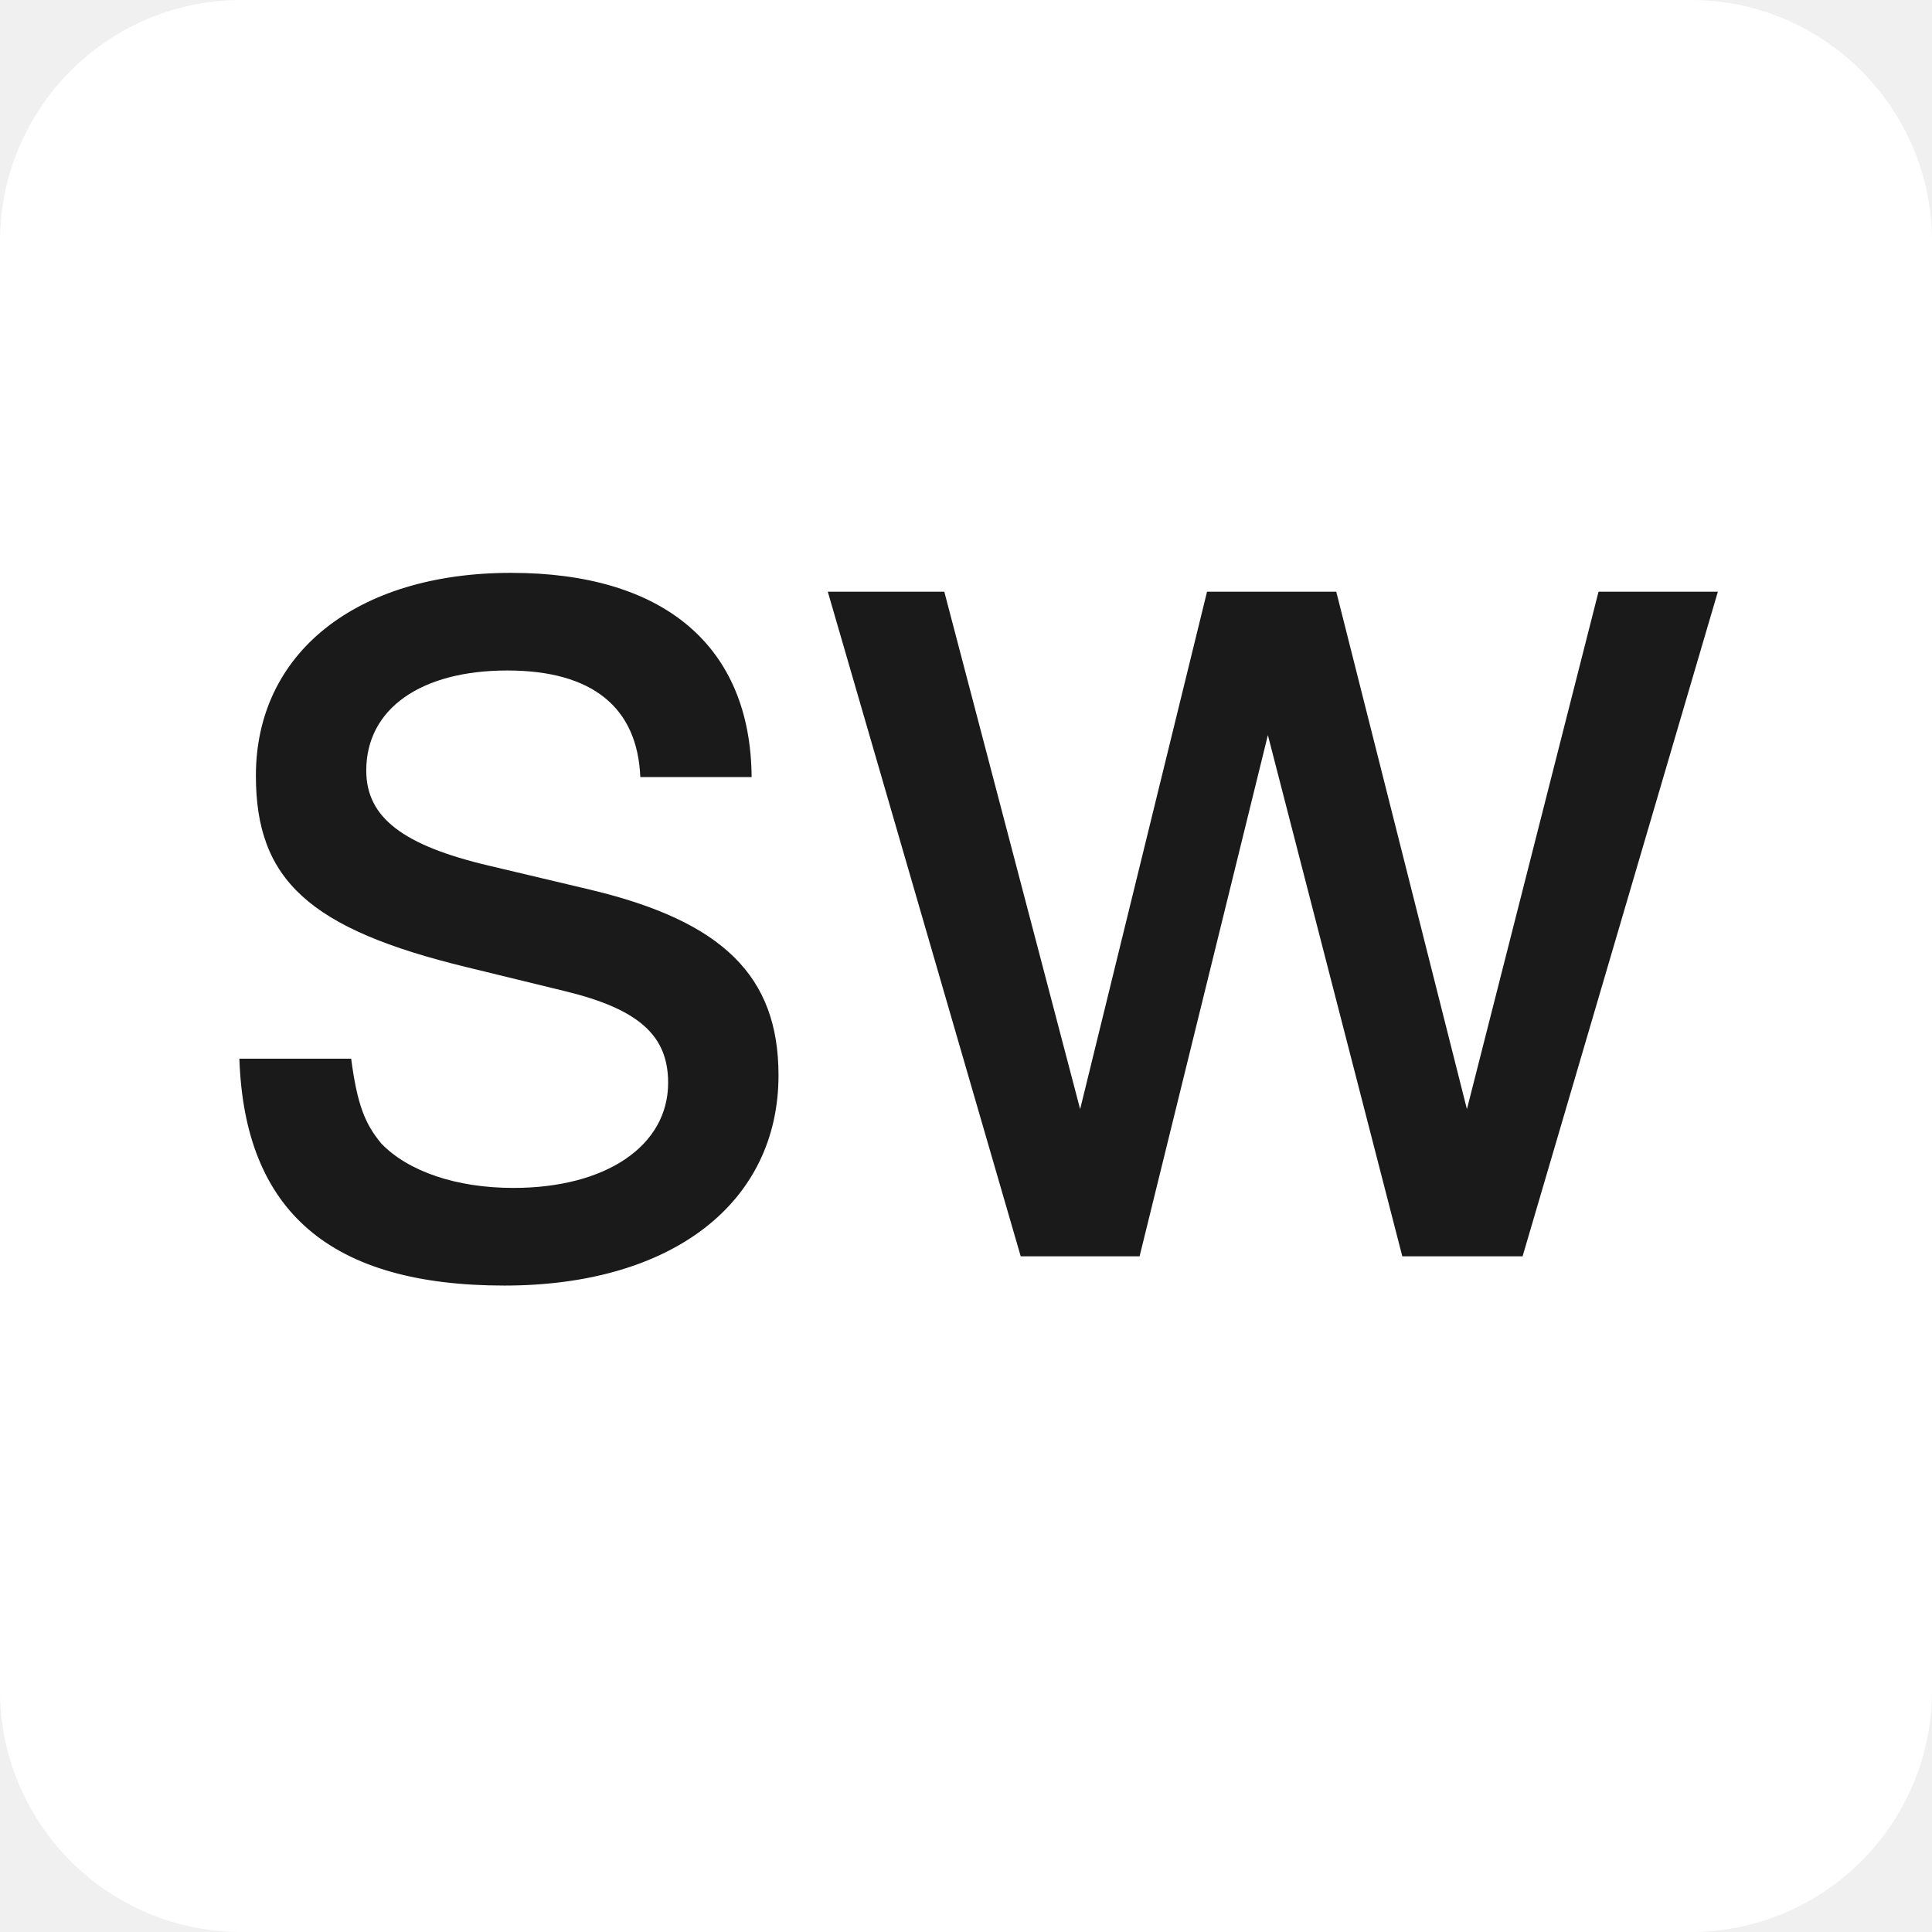
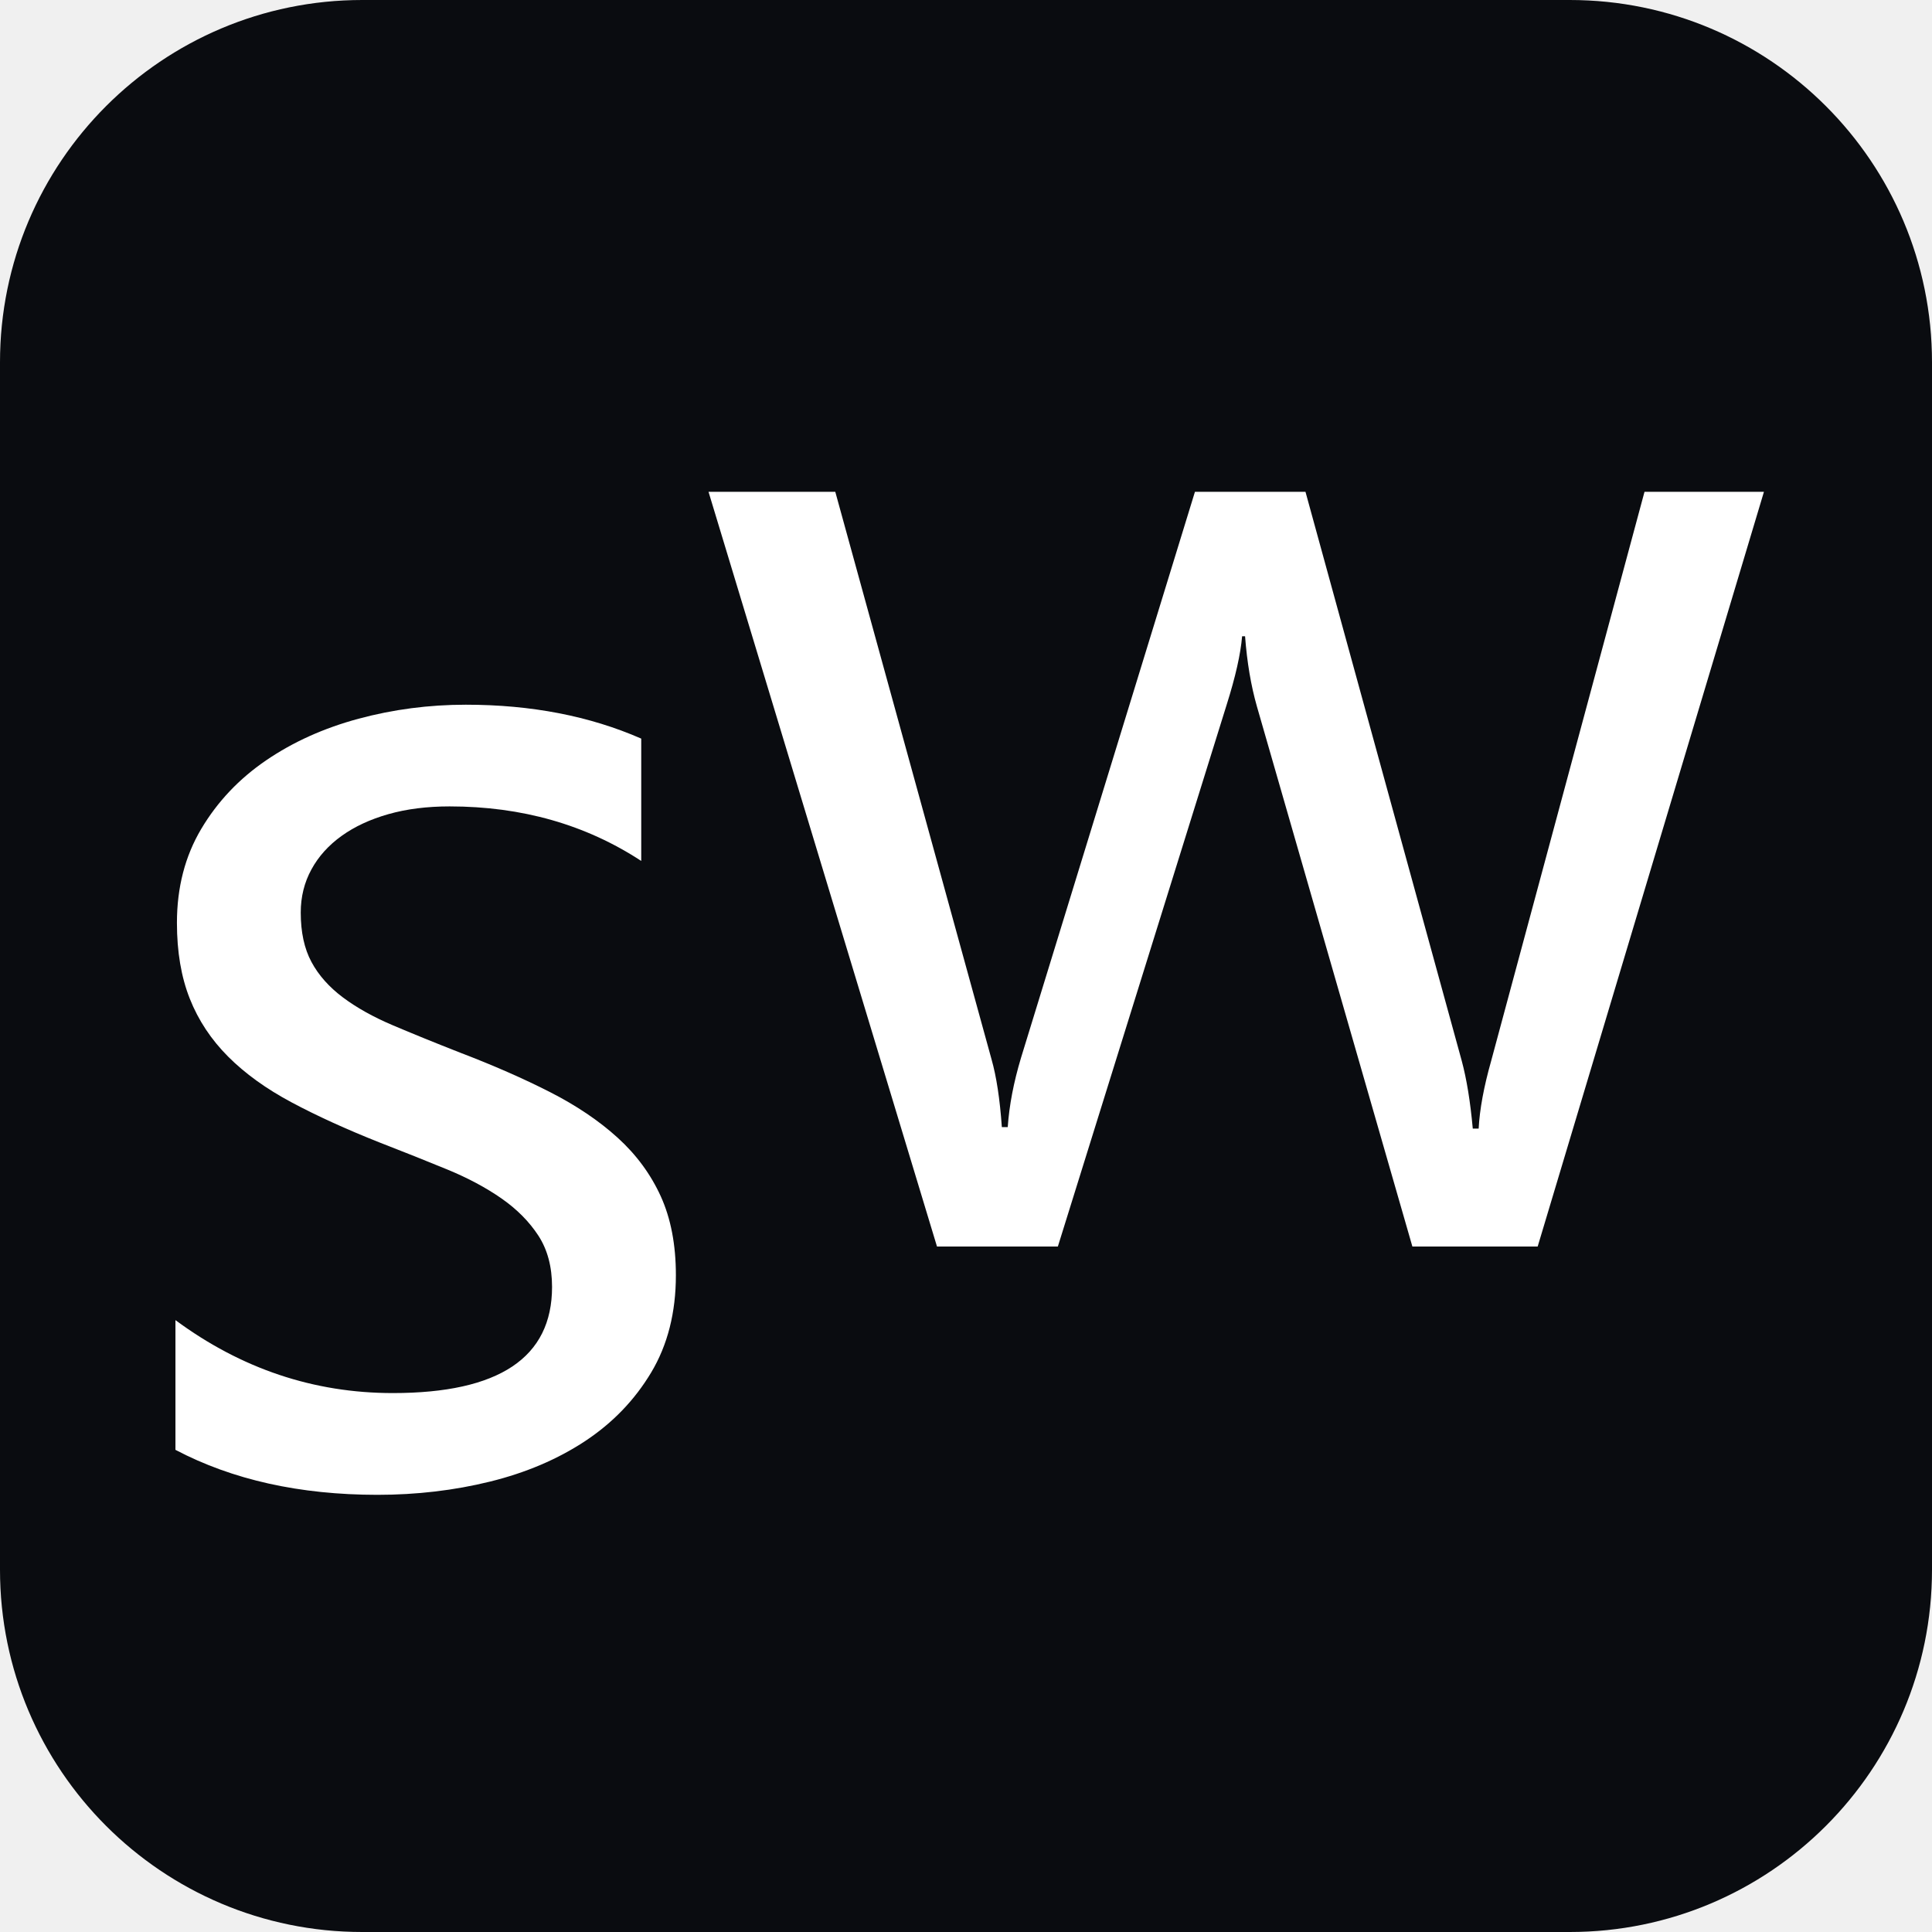
- <svg xmlns="http://www.w3.org/2000/svg" viewBox="0 0 64 64" width="64" height="64">
-   <rect width="64" height="64" rx="8" fill="#FFFFFF" />
-   <text x="50%" y="50%" dominant-baseline="central" text-anchor="middle" font-family="'Helvetica Neue', Helvetica, Arial, sans-serif" font-weight="500" font-size="42" fill="#1A1A1A">sw</text>
+ <svg xmlns="http://www.w3.org/2000/svg" viewBox="0 0 192 192" width="192" height="192">
+   <rect width="192" height="192" rx="36" fill="#0a0c10" />
+   <g fill="#FFFFFF" transform="translate(14.8, 29.5) scale(2.083333)">
+     <path d="M1.265,55v-6.188c3.141,2.32,6.597,3.48,10.371,3.48c5.063,0,7.594-1.688,7.594-5.063c0-0.961-0.217-1.775-0.65-2.443c-0.435-0.668-1.02-1.26-1.758-1.775s-1.605-0.979-2.602-1.389c-0.997-0.41-2.069-0.838-3.217-1.283c-1.595-0.633-2.994-1.271-4.201-1.916c-1.208-0.645-2.215-1.371-3.023-2.18s-1.419-1.729-1.828-2.76c-0.41-1.031-0.615-2.238-0.615-3.621c0-1.688,0.387-3.182,1.16-4.482s1.805-2.391,3.094-3.27c1.288-0.879,2.76-1.541,4.412-1.986s3.357-0.668,5.115-0.668c3.116,0,5.906,0.539,8.367,1.617v5.836c-2.649-1.734-5.695-2.602-9.141-2.602c-1.078,0-2.052,0.123-2.918,0.369c-0.867,0.246-1.612,0.592-2.232,1.037c-0.621,0.445-1.103,0.979-1.441,1.6c-0.34,0.621-0.51,1.307-0.51,2.057c0,0.938,0.17,1.723,0.51,2.355c0.339,0.633,0.838,1.195,1.494,1.688c0.655,0.492,1.453,0.938,2.391,1.336c0.937,0.398,2.004,0.832,3.199,1.301c1.594,0.609,3.023,1.236,4.289,1.881s2.343,1.371,3.234,2.18c0.891,0.809,1.576,1.74,2.057,2.795c0.479,1.055,0.721,2.309,0.721,3.762c0,1.781-0.393,3.328-1.178,4.641c-0.786,1.313-1.834,2.402-3.146,3.27c-1.313,0.867-2.825,1.512-4.535,1.934c-1.711,0.422-3.504,0.633-5.379,0.633C7.193,57.145,3.983,56.43,1.265,55z" />
+     <path transform="translate(-176.8, 0)" d="M253.839,9.301l-10.793,36h-5.977l-7.418-25.77c-0.281-0.984-0.469-2.098-0.563-3.34h-0.141c-0.07,0.844-0.316,1.934-0.738,3.27l-8.051,25.84h-5.766l-10.898-36h6.047l7.453,27.07c0.234,0.82,0.398,1.898,0.492,3.234h0.281c0.07-1.031,0.281-2.133,0.633-3.305l8.297-27h5.273l7.453,27.141c0.234,0.867,0.41,1.945,0.527,3.234h0.281c0.047-0.914,0.246-1.992,0.598-3.234l7.313-27.141H253.839z" />
+   </g>
</svg>
